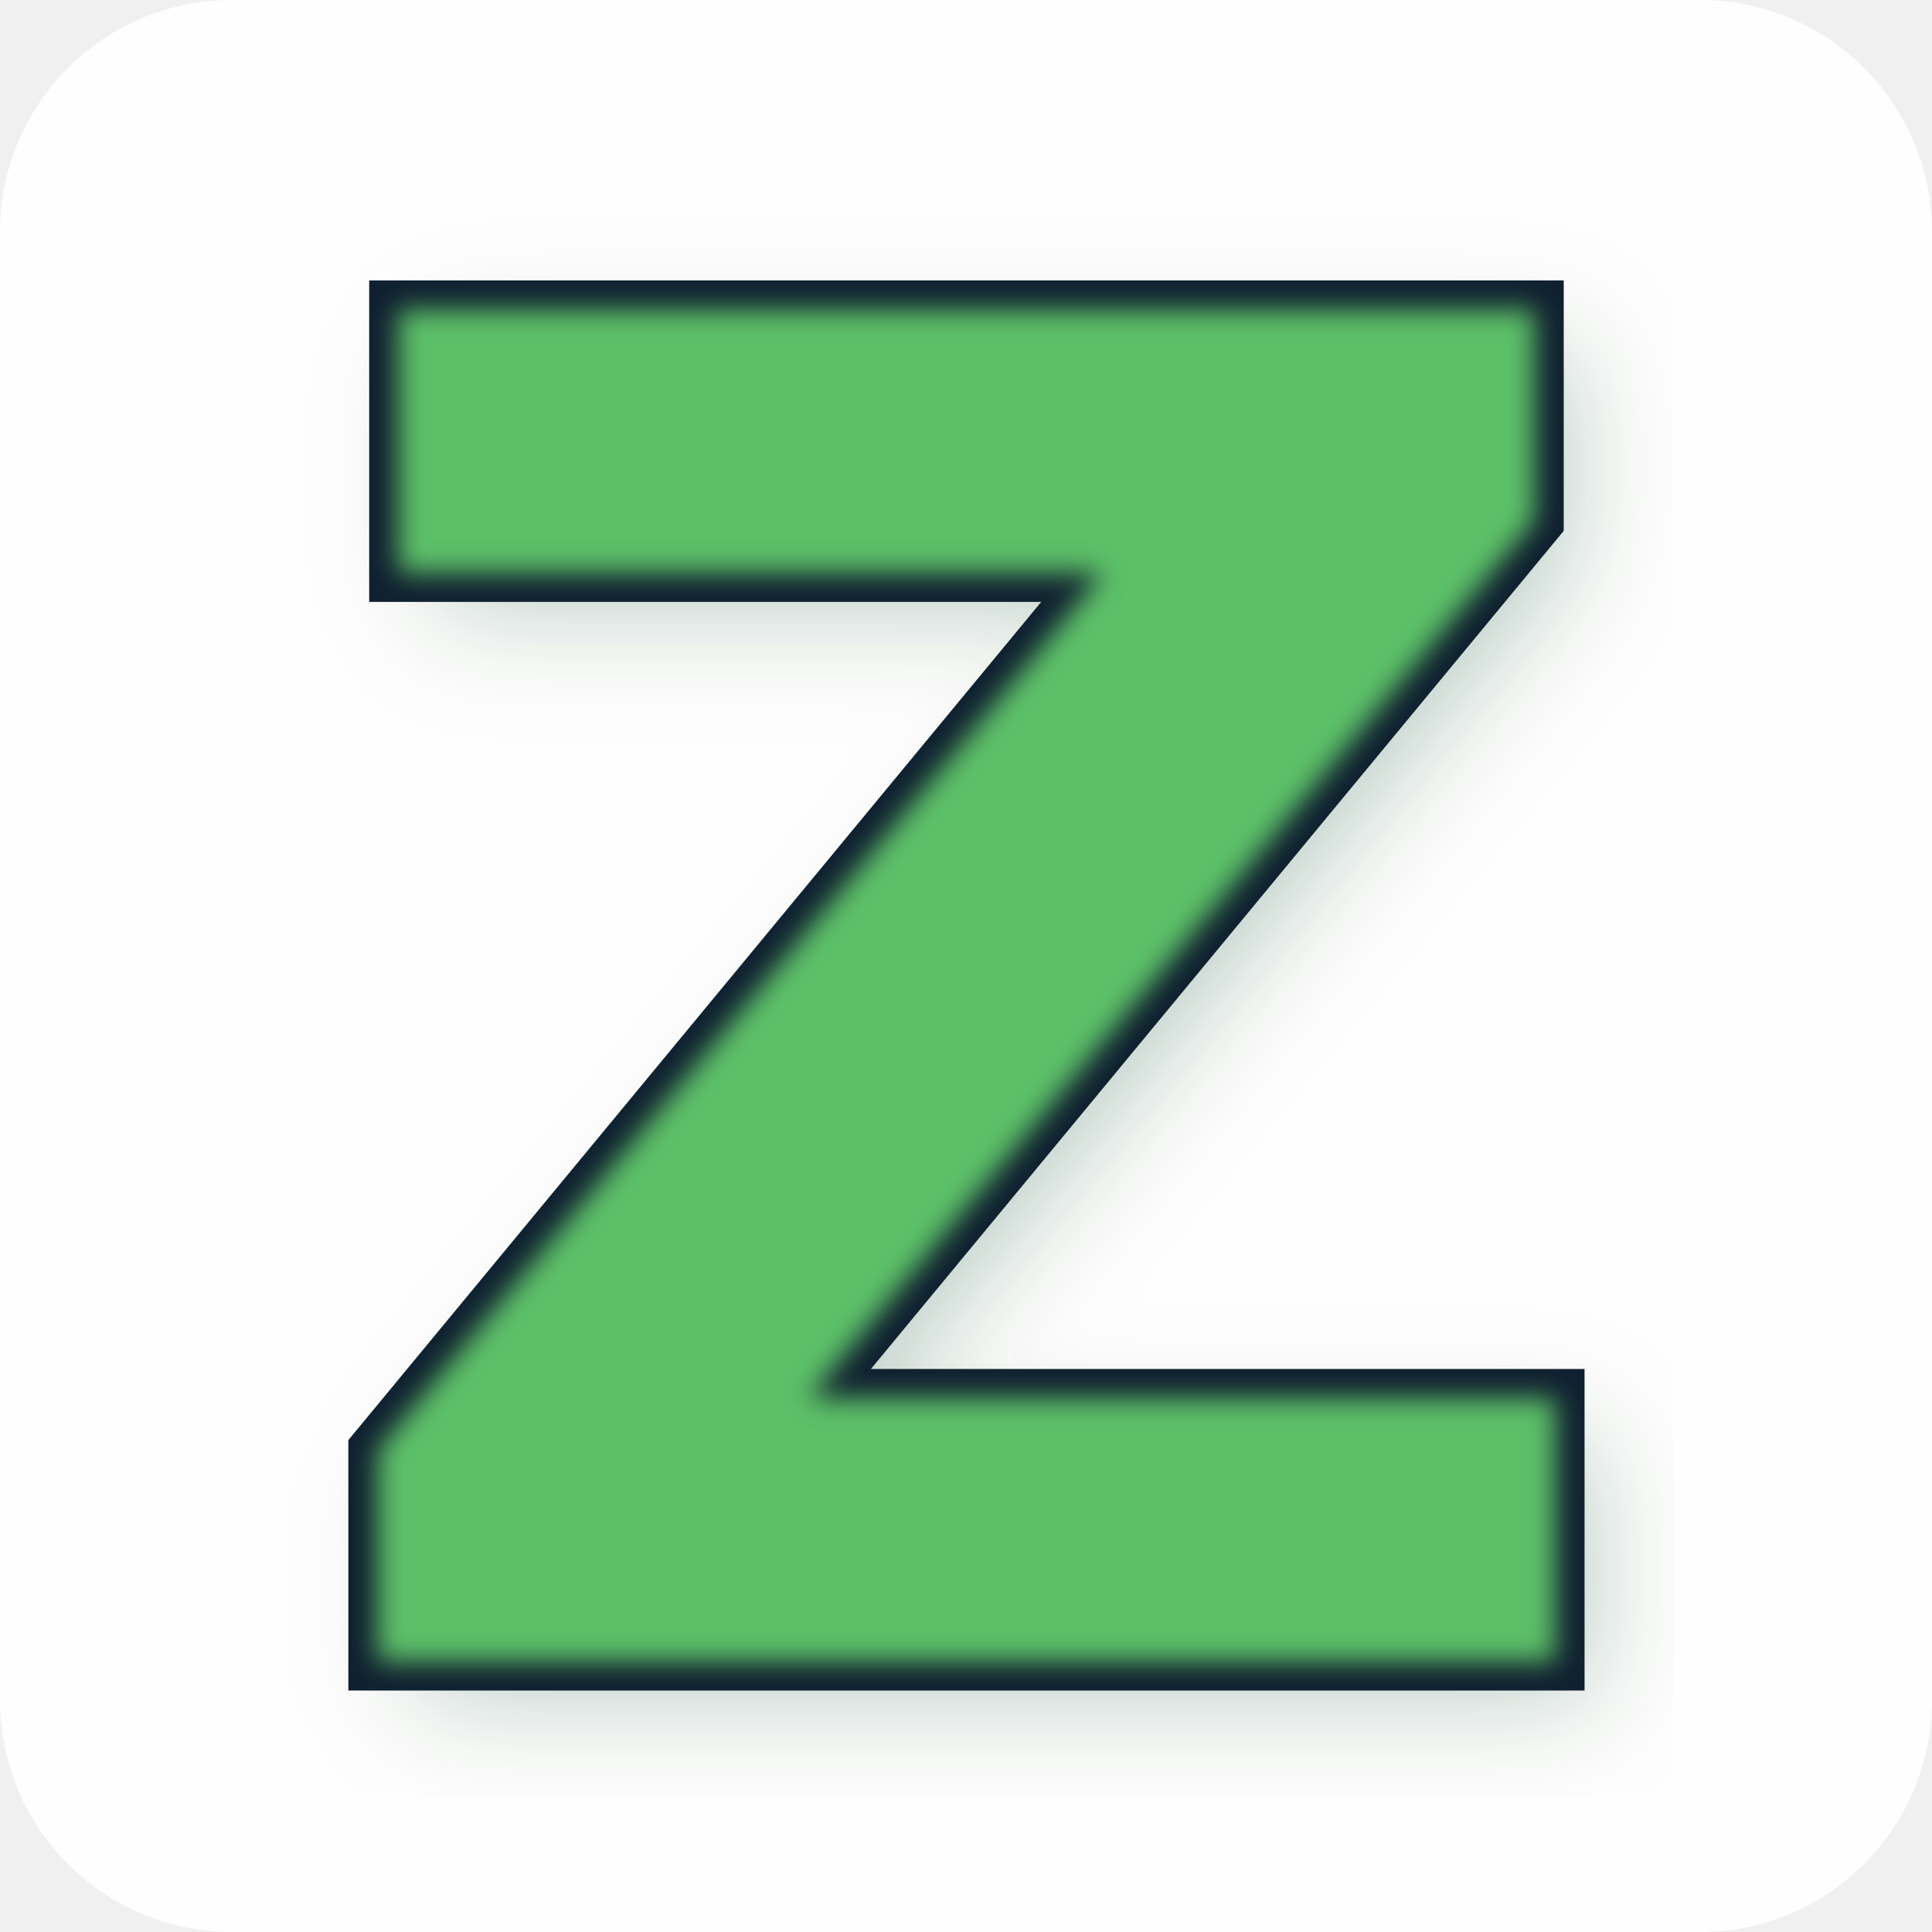
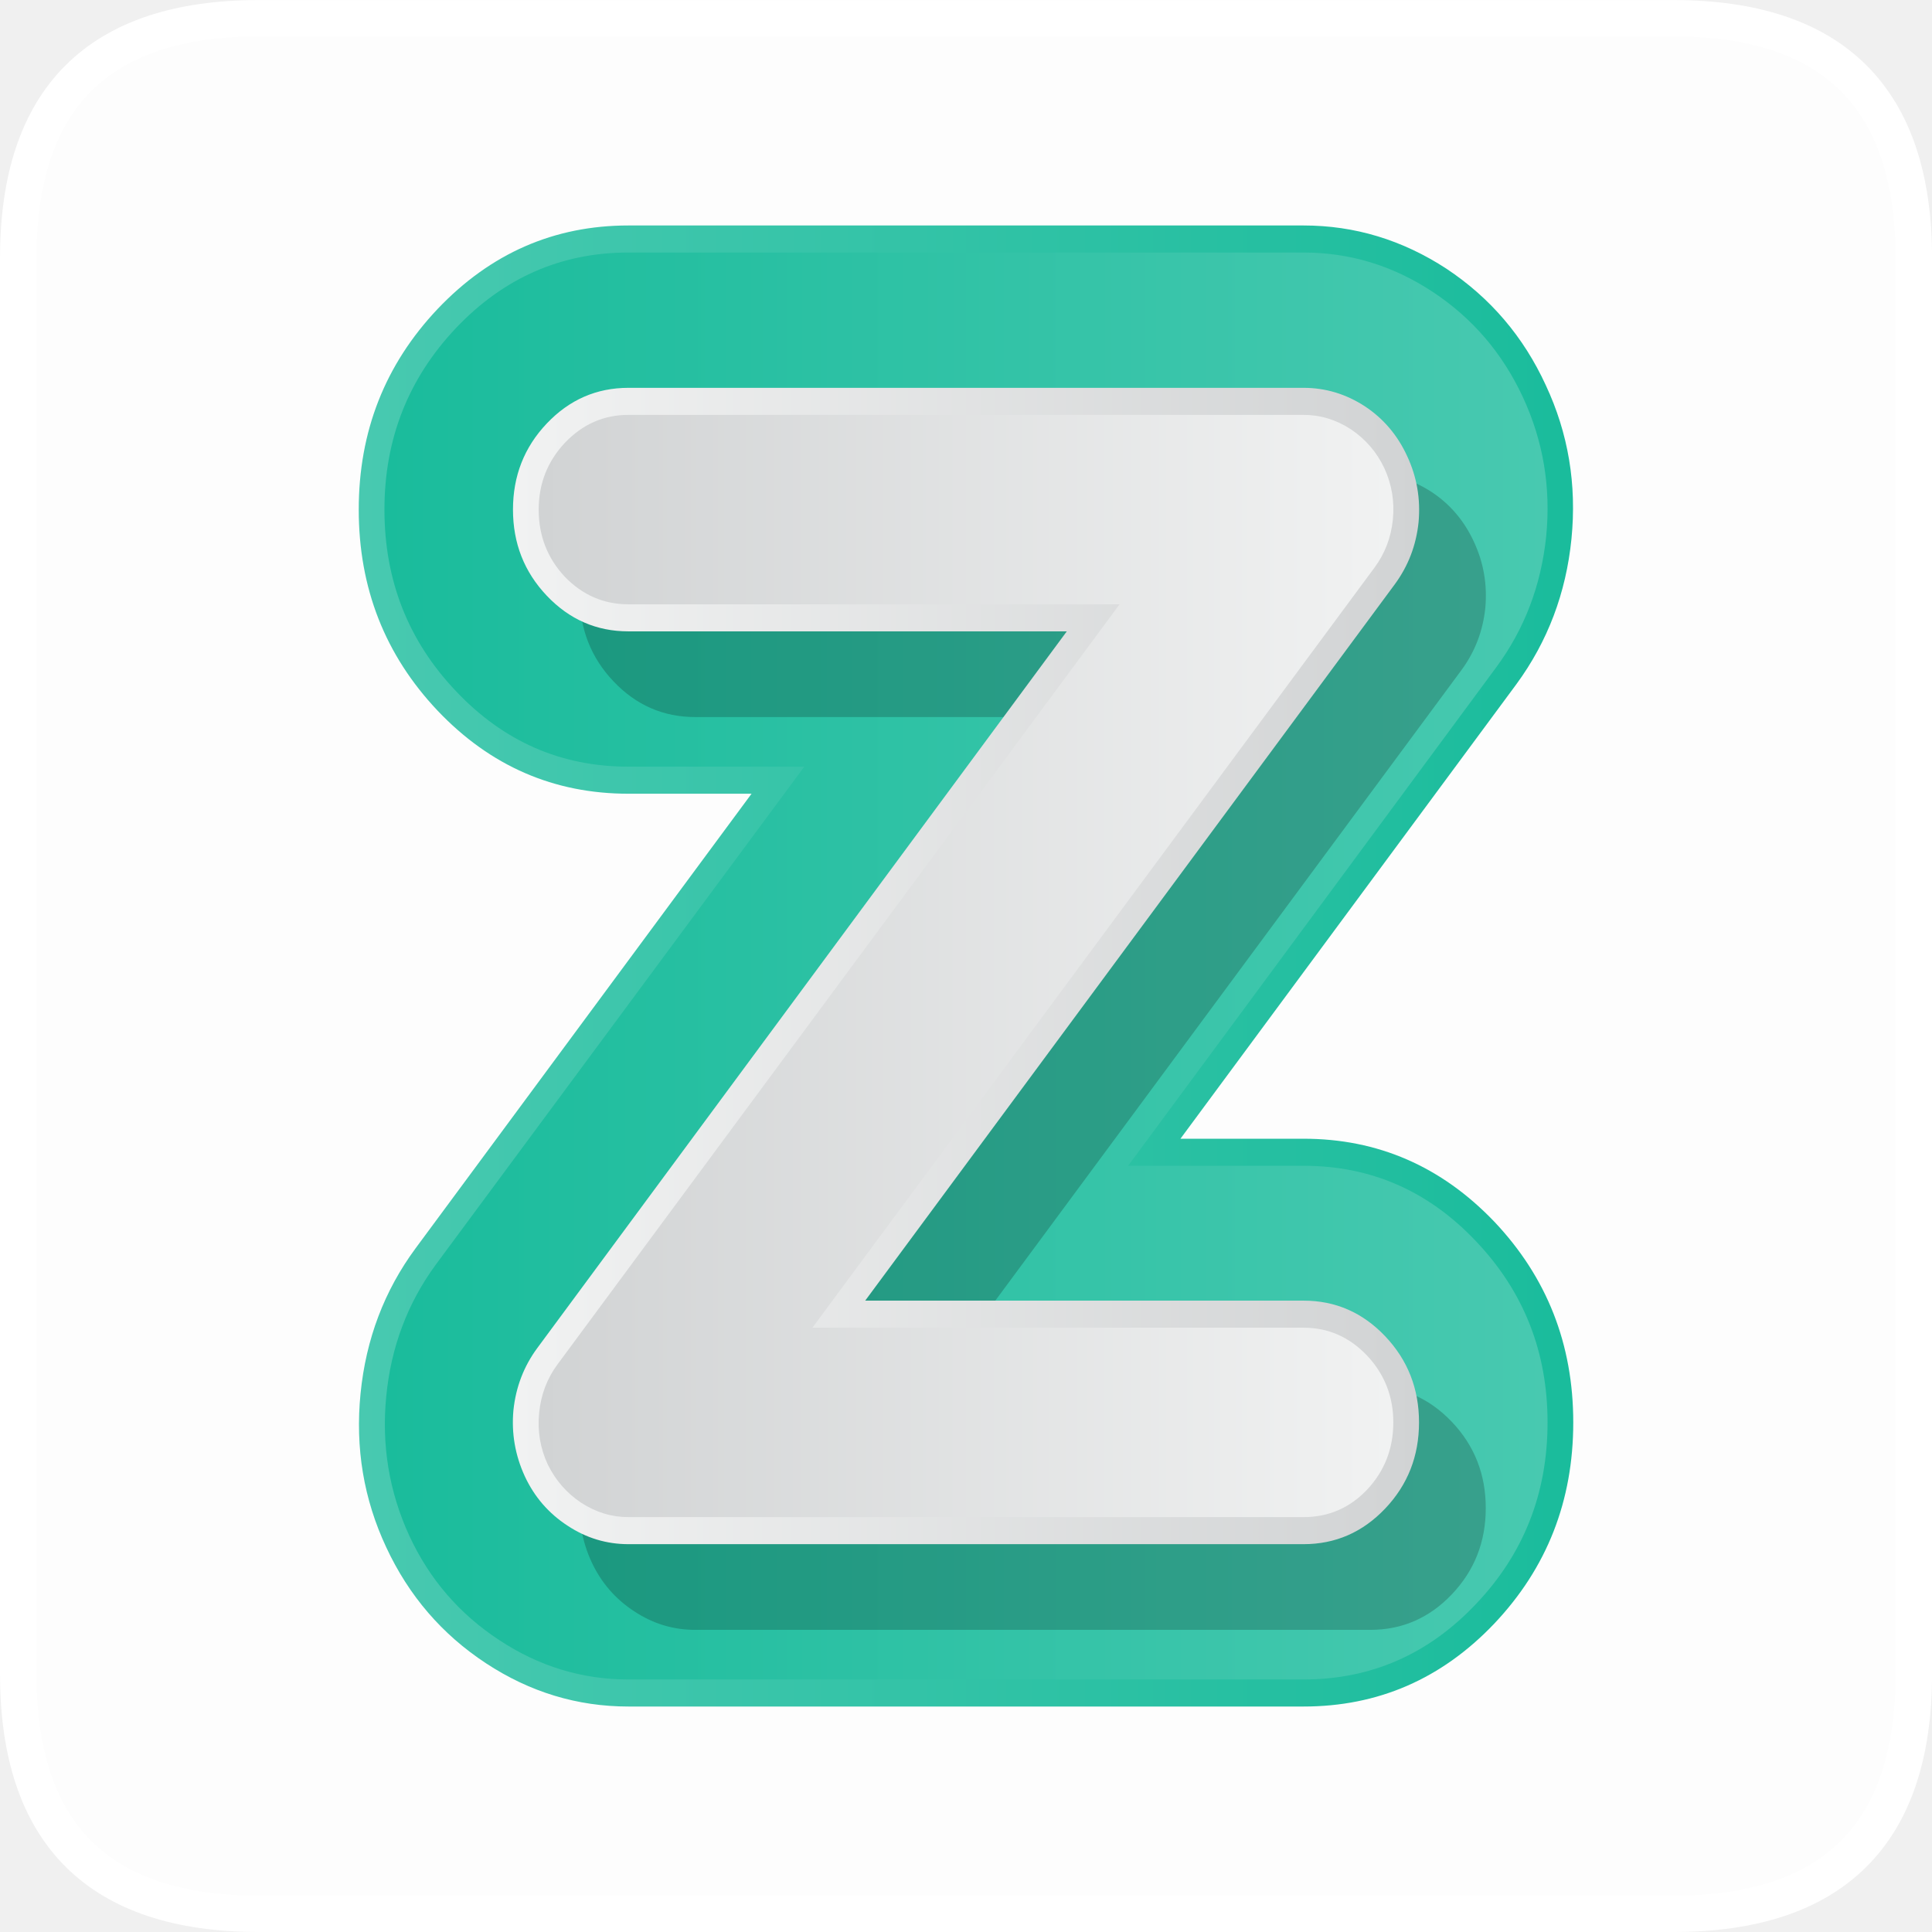
- <svg xmlns="http://www.w3.org/2000/svg" id="svg26" version="1.1" viewBox="0 0 100 100" height="100" width="100">
-   <defs id="defs30" />
-   <rect id="rect4" style="fill: #ffffff" stroke-width="4" opacity="0.90" stroke="#ffffff" ry="10" rx="10" height="96" width="96" y="2" x="2" />
-   <g id="g24" style="font-weight:bold;font-size:96px;font-family:'Comics Sans MS', Helvetica, sans-serif;text-anchor:middle;overflow:hidden">
-     <defs id="defs16">
-       <filter id="shadow">
-         <feGaussianBlur id="feGaussianBlur6" result="shadow" stdDeviation="2 2" />
-         <feOffset id="feOffset8" dy="1" dx="1" />
-       </filter>
-       <filter id="innerShadow">
-         <feGaussianBlur id="feGaussianBlur11" result="blur" stdDeviation="0.5" in="SourceGraphic" />
-         <feOffset id="feOffset13" dy="0" dx="0" in="blur" />
-       </filter>
-     </defs>
-     <g id="text18" style="opacity:0.5;fill:#104020;filter:url(#shadow)" aria-label="Ζ">
-       <path id="path34" style="opacity:0.5;fill:#104020;filter:url(#shadow)" d="M 20.609,16.016 H 79.438 V 26.938 L 41.891,72.359 h 38.625 V 86 H 19.531 V 75.078 L 57.078,29.656 h -36.469 z" />
+ <svg xmlns="http://www.w3.org/2000/svg" xmlns:xlink="http://www.w3.org/1999/xlink" id="svg26" version="1.1" viewBox="0 0 140 140" height="140" width="140">
+   <defs id="defs30">
+     <linearGradient id="Gradient_74" gradientUnits="userSpaceOnUse" x1="52.438" y1="167.15" x2="197.762" y2="167.15" spreadMethod="pad">
+       <stop offset="0%" stop-color="#4EB9F3" id="stop381" />
+       <stop offset="100%" stop-color="#22A7F0" id="stop383" />
+     </linearGradient>
+     <linearGradient id="Gradient_75" gradientUnits="userSpaceOnUse" x1="55.287" y1="167.15" x2="194.913" y2="167.15" spreadMethod="pad">
+       <stop offset="0%" stop-color="#22A7F0" id="stop386" />
+       <stop offset="100%" stop-color="#4EB9F3" id="stop388" />
+     </linearGradient>
+     <linearGradient id="Gradient_76" gradientUnits="userSpaceOnUse" x1="69.525" y1="167.15" x2="180.675" y2="167.15" spreadMethod="pad">
+       <stop offset="0%" stop-color="#F1F2F2" id="stop391" />
+       <stop offset="100%" stop-color="#D1D3D4" id="stop393" />
+     </linearGradient>
+     <linearGradient id="Gradient_77" gradientUnits="userSpaceOnUse" x1="72.387" y1="167.15" x2="177.812" y2="167.15" spreadMethod="pad">
+       <stop offset="0%" stop-color="#D1D3D4" id="stop396" />
+       <stop offset="100%" stop-color="#F1F2F2" id="stop398" />
+     </linearGradient>
+     <linearGradient id="Gradient_78" gradientUnits="userSpaceOnUse" x1="226.912" y1="170.65" x2="346.587" y2="170.65" spreadMethod="pad">
+       <stop offset="0%" stop-color="#EB984E" id="stop401" />
+       <stop offset="100%" stop-color="#E67E22" id="stop403" />
+     </linearGradient>
+     <linearGradient id="Gradient_79" gradientUnits="userSpaceOnUse" x1="229.762" y1="170.65" x2="343.738" y2="170.65" spreadMethod="pad">
+       <stop offset="0%" stop-color="#E67E22" id="stop406" />
+       <stop offset="100%" stop-color="#EB984E" id="stop408" />
+     </linearGradient>
+     <linearGradient id="Gradient_80" gradientUnits="userSpaceOnUse" x1="244.012" y1="170.65" x2="329.488" y2="170.65" spreadMethod="pad">
+       <stop offset="0%" stop-color="#F1F2F2" id="stop411" />
+       <stop offset="100%" stop-color="#D1D3D4" id="stop413" />
+     </linearGradient>
+     <linearGradient id="Gradient_81" gradientUnits="userSpaceOnUse" x1="246.863" y1="170.65" x2="326.637" y2="170.65" spreadMethod="pad">
+       <stop offset="0%" stop-color="#D1D3D4" id="stop416" />
+       <stop offset="100%" stop-color="#F1F2F2" id="stop418" />
+     </linearGradient>
+     <linearGradient id="Gradient_82" gradientUnits="userSpaceOnUse" x1="389.963" y1="172.9" x2="503.238" y2="172.9" spreadMethod="pad">
+       <stop offset="0%" stop-color="#AF7AC5" id="stop421" />
+       <stop offset="100%" stop-color="#9B59B6" id="stop423" />
+     </linearGradient>
+     <linearGradient id="Gradient_83" gradientUnits="userSpaceOnUse" x1="392.812" y1="172.9" x2="500.388" y2="172.9" spreadMethod="pad">
+       <stop offset="0%" stop-color="#9B59B6" id="stop426" />
+       <stop offset="100%" stop-color="#AF7AC5" id="stop428" />
+     </linearGradient>
+     <linearGradient id="Gradient_84" gradientUnits="userSpaceOnUse" x1="407.062" y1="172.9" x2="486.138" y2="172.9" spreadMethod="pad">
+       <stop offset="0%" stop-color="#F1F2F2" id="stop431" />
+       <stop offset="100%" stop-color="#D1D3D4" id="stop433" />
+     </linearGradient>
+     <linearGradient id="Gradient_85" gradientUnits="userSpaceOnUse" x1="409.913" y1="172.9" x2="483.288" y2="172.9" spreadMethod="pad">
+       <stop offset="0%" stop-color="#D1D3D4" id="stop436" />
+       <stop offset="100%" stop-color="#F1F2F2" id="stop438" />
+     </linearGradient>
+     <linearGradient id="Gradient_86" gradientUnits="userSpaceOnUse" x1="525.712" y1="176.25" x2="671.087" y2="176.25" spreadMethod="pad">
+       <stop offset="0%" stop-color="#FFC241" id="stop441" />
+       <stop offset="100%" stop-color="#FFB312" id="stop443" />
+     </linearGradient>
+     <linearGradient id="Gradient_87" gradientUnits="userSpaceOnUse" x1="528.562" y1="176.25" x2="668.237" y2="176.25" spreadMethod="pad">
+       <stop offset="0%" stop-color="#FFB312" id="stop446" />
+       <stop offset="100%" stop-color="#FFC241" id="stop448" />
+     </linearGradient>
+     <linearGradient id="Gradient_88" gradientUnits="userSpaceOnUse" x1="541.475" y1="176.55" x2="652.625" y2="176.55" spreadMethod="pad">
+       <stop offset="0%" stop-color="#F1F2F2" id="stop451" />
+       <stop offset="100%" stop-color="#D1D3D4" id="stop453" />
+     </linearGradient>
+     <linearGradient id="Gradient_89" gradientUnits="userSpaceOnUse" x1="544.163" y1="176.5" x2="649.637" y2="176.5" spreadMethod="pad">
+       <stop offset="0%" stop-color="#D1D3D4" id="stop456" />
+       <stop offset="100%" stop-color="#F1F2F2" id="stop458" />
+     </linearGradient>
+     <linearGradient id="Gradient_90" gradientUnits="userSpaceOnUse" x1="705.525" y1="170.65" x2="829.475" y2="170.65" spreadMethod="pad">
+       <stop offset="0%" stop-color="#7B9BD3" id="stop461" />
+       <stop offset="61.961%" stop-color="#6389CB" id="stop463" />
+       <stop offset="100%" stop-color="#5A82C8" id="stop465" />
+     </linearGradient>
+     <linearGradient id="Gradient_91" gradientUnits="userSpaceOnUse" x1="708.375" y1="170.65" x2="826.625" y2="170.65" spreadMethod="pad">
+       <stop offset="0%" stop-color="#5A82C8" id="stop468" />
+       <stop offset="38.039%" stop-color="#6389CB" id="stop470" />
+       <stop offset="100%" stop-color="#7B9BD3" id="stop472" />
+     </linearGradient>
+     <linearGradient id="Gradient_92" gradientUnits="userSpaceOnUse" x1="722.625" y1="170.65" x2="812.375" y2="170.65" spreadMethod="pad">
+       <stop offset="0%" stop-color="#F1F2F2" id="stop475" />
+       <stop offset="100%" stop-color="#D1D3D4" id="stop477" />
+     </linearGradient>
+     <linearGradient id="Gradient_93" gradientUnits="userSpaceOnUse" x1="725.475" y1="170.65" x2="809.525" y2="170.65" spreadMethod="pad">
+       <stop offset="0%" stop-color="#D1D3D4" id="stop480" />
+       <stop offset="100%" stop-color="#F1F2F2" id="stop482" />
+     </linearGradient>
+     <linearGradient id="Gradient_94" gradientUnits="userSpaceOnUse" x1="855.925" y1="169.2" x2="990.575" y2="169.2" spreadMethod="pad">
+       <stop offset="0%" stop-color="#48C9B0" id="stop485" />
+       <stop offset="100%" stop-color="#1ABC9C" id="stop487" />
+     </linearGradient>
+     <linearGradient id="Gradient_95" gradientUnits="userSpaceOnUse" x1="858.775" y1="169.2" x2="987.725" y2="169.2" spreadMethod="pad">
+       <stop offset="0%" stop-color="#1ABC9C" id="stop490" />
+       <stop offset="100%" stop-color="#48C9B0" id="stop492" />
+     </linearGradient>
+     <linearGradient id="Gradient_96" gradientUnits="userSpaceOnUse" x1="873.025" y1="169.2" x2="973.475" y2="169.2" spreadMethod="pad">
+       <stop offset="0%" stop-color="#F1F2F2" id="stop495" />
+       <stop offset="100%" stop-color="#D1D3D4" id="stop497" />
+     </linearGradient>
+     <linearGradient id="Gradient_97" gradientUnits="userSpaceOnUse" x1="875.875" y1="169.2" x2="970.625" y2="169.2" spreadMethod="pad">
+       <stop offset="0%" stop-color="#D1D3D4" id="stop500" />
+       <stop offset="100%" stop-color="#F1F2F2" id="stop502" />
+     </linearGradient>
+     <linearGradient xlink:href="#Gradient_94" id="linearGradient720" gradientUnits="userSpaceOnUse" x1="855.925" y1="169.2" x2="990.575" y2="169.2" spreadMethod="pad" />
+     <linearGradient xlink:href="#Gradient_95" id="linearGradient726" gradientUnits="userSpaceOnUse" x1="858.775" y1="169.2" x2="987.725" y2="169.2" spreadMethod="pad" />
+     <linearGradient xlink:href="#Gradient_96" id="linearGradient736" gradientUnits="userSpaceOnUse" x1="873.025" y1="169.2" x2="973.475" y2="169.2" spreadMethod="pad" />
+     <linearGradient xlink:href="#Gradient_97" id="linearGradient742" gradientUnits="userSpaceOnUse" x1="875.875" y1="169.2" x2="970.625" y2="169.2" spreadMethod="pad" />
+   </defs>
+   <g transform="matrix(0.8805756,0,0,0.8789809,69.95231,70.00073)" id="g3712">
+     <g transform="matrix(1.523346,0,0,1.522385,374.2,-515.65)" id="g3710">
+       <g id="use3706">
+         <path style="fill:#ffffff;fill-opacity:0.878;stroke:none" id="path76" d="m -296.85,377.05 q 0,13 13,13 h 76.4 q 13,0 13,-13 V 300.4 q 0,-13 -13,-13 h -76.4 q -13,0 -13,13 z" />
+       </g>
+       <path d="m -283.806,287.388 h 76.4 q 13,0 13,13 v 76.65 q 0,13 -13,13 h -76.4 q -13,0 -13,-13 v -76.65 q 0,-13 13,-13 z" id="use3708" style="fill:none;stroke:#ffffff;stroke-width:1.97;stroke-linecap:round;stroke-linejoin:round" />
    </g>
-     <g id="text20" style="fill:#000040;stroke:#102030;stroke-width:3" aria-label="Ζ">
-       <path id="path37" style="fill:#000040;stroke:#102030;stroke-width:3" d="M 20.609,16.016 H 79.438 V 26.938 L 41.891,72.359 h 38.625 V 86 H 19.531 V 75.078 L 57.078,29.656 h -36.469 z" />
+   </g>
+   <g transform="matrix(0.6536102,0,0,0.6536102,69.98366,70)" id="g3436">
+     <g transform="translate(-923.2,-169.15)" id="g3418">
+       <g id="use3416">
+         <path style="fill:url(#linearGradient720);stroke:none" id="path716" d="m 984.25,137.9 q 5.2,-7.1 6.1,-16.1 0.9,-9.05 -2.85,-17.05 -3.7,-8.05 -11,-12.9 -7.35,-4.8 -15.85,-4.8 H 885.8 q -12.35,0 -21.15,9.25 -8.75,9.25 -8.75,22.25 0,13.05 8.75,22.3 8.75,9.2 21.15,9.2 h 13.65 l -37.25,50.4 q -5.2,7.05 -6.1,16.1 -0.9,9.05 2.85,17.05 3.75,8.05 11.05,12.85 7.3,4.8 15.8,4.8 h 74.85 q 12.4,0 21.15,-9.2 8.75,-9.25 8.75,-22.3 0,-13 -8.75,-22.25 -8.8,-9.2 -21.15,-9.2 H 947 Z" />
+       </g>
    </g>
-     <g id="text22" style="fill:#5cc067;filter:url(#innerShadow)" aria-label="Ζ">
-       <path id="path40" style="fill:#5cc067;filter:url(#innerShadow)" d="M 20.609,16.016 H 79.438 V 26.938 L 41.891,72.359 h 38.625 V 86 H 19.531 V 75.078 L 57.078,29.656 h -36.469 z" />
+     <g transform="translate(-923.2,-169.15)" id="g3422">
+       <g id="use3420">
+         <path style="fill:url(#linearGradient726);stroke:none" id="path722" d="m 982,136.05 q 4.7,-6.35 5.55,-14.55 0.8,-8.15 -2.6,-15.45 -3.4,-7.3 -10,-11.65 -6.6,-4.35 -14.3,-4.35 H 885.8 q -11.15,0 -19.1,8.35 -7.95,8.4 -7.95,20.15 0,11.8 7.95,20.15 7.9,8.35 19.1,8.35 h 19.5 l -40.85,55.2 q -4.7,6.4 -5.5,14.6 -0.8,8.15 2.55,15.45 3.35,7.25 10,11.6 6.6,4.35 14.3,4.35 h 74.85 q 11.2,0 19.1,-8.35 7.95,-8.35 7.95,-20.15 0,-11.75 -7.95,-20.1 -7.9,-8.35 -19.1,-8.35 H 941.2 Z" />
+       </g>
+     </g>
+     <g transform="translate(-915.8,-159.65)" id="g3426">
+       <g id="use3424">
+         <path style="fill:#000000;fill-opacity:0.2;stroke:none" id="path728" d="m 973.4,119.95 q 0.35,-3.85 -1.25,-7.3 -1.6,-3.5 -4.7,-5.55 -3.15,-2.05 -6.8,-2.05 H 885.8 q -5.3,0 -9.05,3.95 -3.75,3.95 -3.75,9.55 0,5.6 3.75,9.55 3.75,3.95 9.05,3.95 h 48.6 l -58.7,79.45 q -2.25,3.05 -2.65,6.9 -0.35,3.8 1.25,7.3 1.6,3.45 4.75,5.5 3.1,2.05 6.75,2.05 h 74.85 q 5.3,0 9.05,-3.95 3.75,-3.95 3.75,-9.55 0,-5.6 -3.75,-9.55 -3.75,-3.95 -9.05,-3.95 h -48.6 l 58.7,-79.4 q 2.25,-3.05 2.65,-6.9 z" />
+       </g>
+     </g>
+     <g transform="translate(-923.2,-169.15)" id="g3430">
+       <g id="use3428">
+         <path style="fill:url(#linearGradient736);stroke:none" id="path732" d="m 973.4,119.95 q 0.35,-3.85 -1.25,-7.3 -1.6,-3.5 -4.7,-5.55 -3.15,-2.05 -6.8,-2.05 H 885.8 q -5.3,0 -9.05,3.95 -3.75,3.95 -3.75,9.55 0,5.6 3.75,9.55 3.75,3.95 9.05,3.95 h 48.6 l -58.7,79.45 q -2.25,3.05 -2.65,6.9 -0.35,3.8 1.25,7.3 1.6,3.45 4.75,5.5 3.1,2.05 6.75,2.05 h 74.85 q 5.3,0 9.05,-3.95 3.75,-3.95 3.75,-9.55 0,-5.6 -3.75,-9.55 -3.75,-3.95 -9.05,-3.95 h -48.6 l 58.7,-79.4 q 2.25,-3.05 2.65,-6.9 z" />
+       </g>
+     </g>
+     <g transform="translate(-923.2,-169.15)" id="g3434">
+       <g id="use3432">
+         <path style="fill:url(#linearGradient742);stroke:none" id="path738" d="m 885.8,108.05 q -4.1,0 -7.05,3.1 -2.9,3.1 -2.9,7.4 0,4.35 2.9,7.45 2.95,3.05 7.05,3.05 h 54.45 l -62.3,84.25 q -1.75,2.35 -2.05,5.4 -0.3,3 0.95,5.7 1.3,2.65 3.7,4.25 2.45,1.6 5.25,1.6 h 74.85 q 4.15,0 7.05,-3.05 2.9,-3.1 2.9,-7.45 0,-4.3 -2.9,-7.4 -2.95,-3.1 -7.05,-3.1 H 906.2 L 968.5,125 q 1.75,-2.35 2.05,-5.35 0.3,-3 -0.95,-5.7 -1.25,-2.65 -3.7,-4.3 -2.45,-1.6 -5.25,-1.6 z" />
+       </g>
    </g>
  </g>
</svg>
